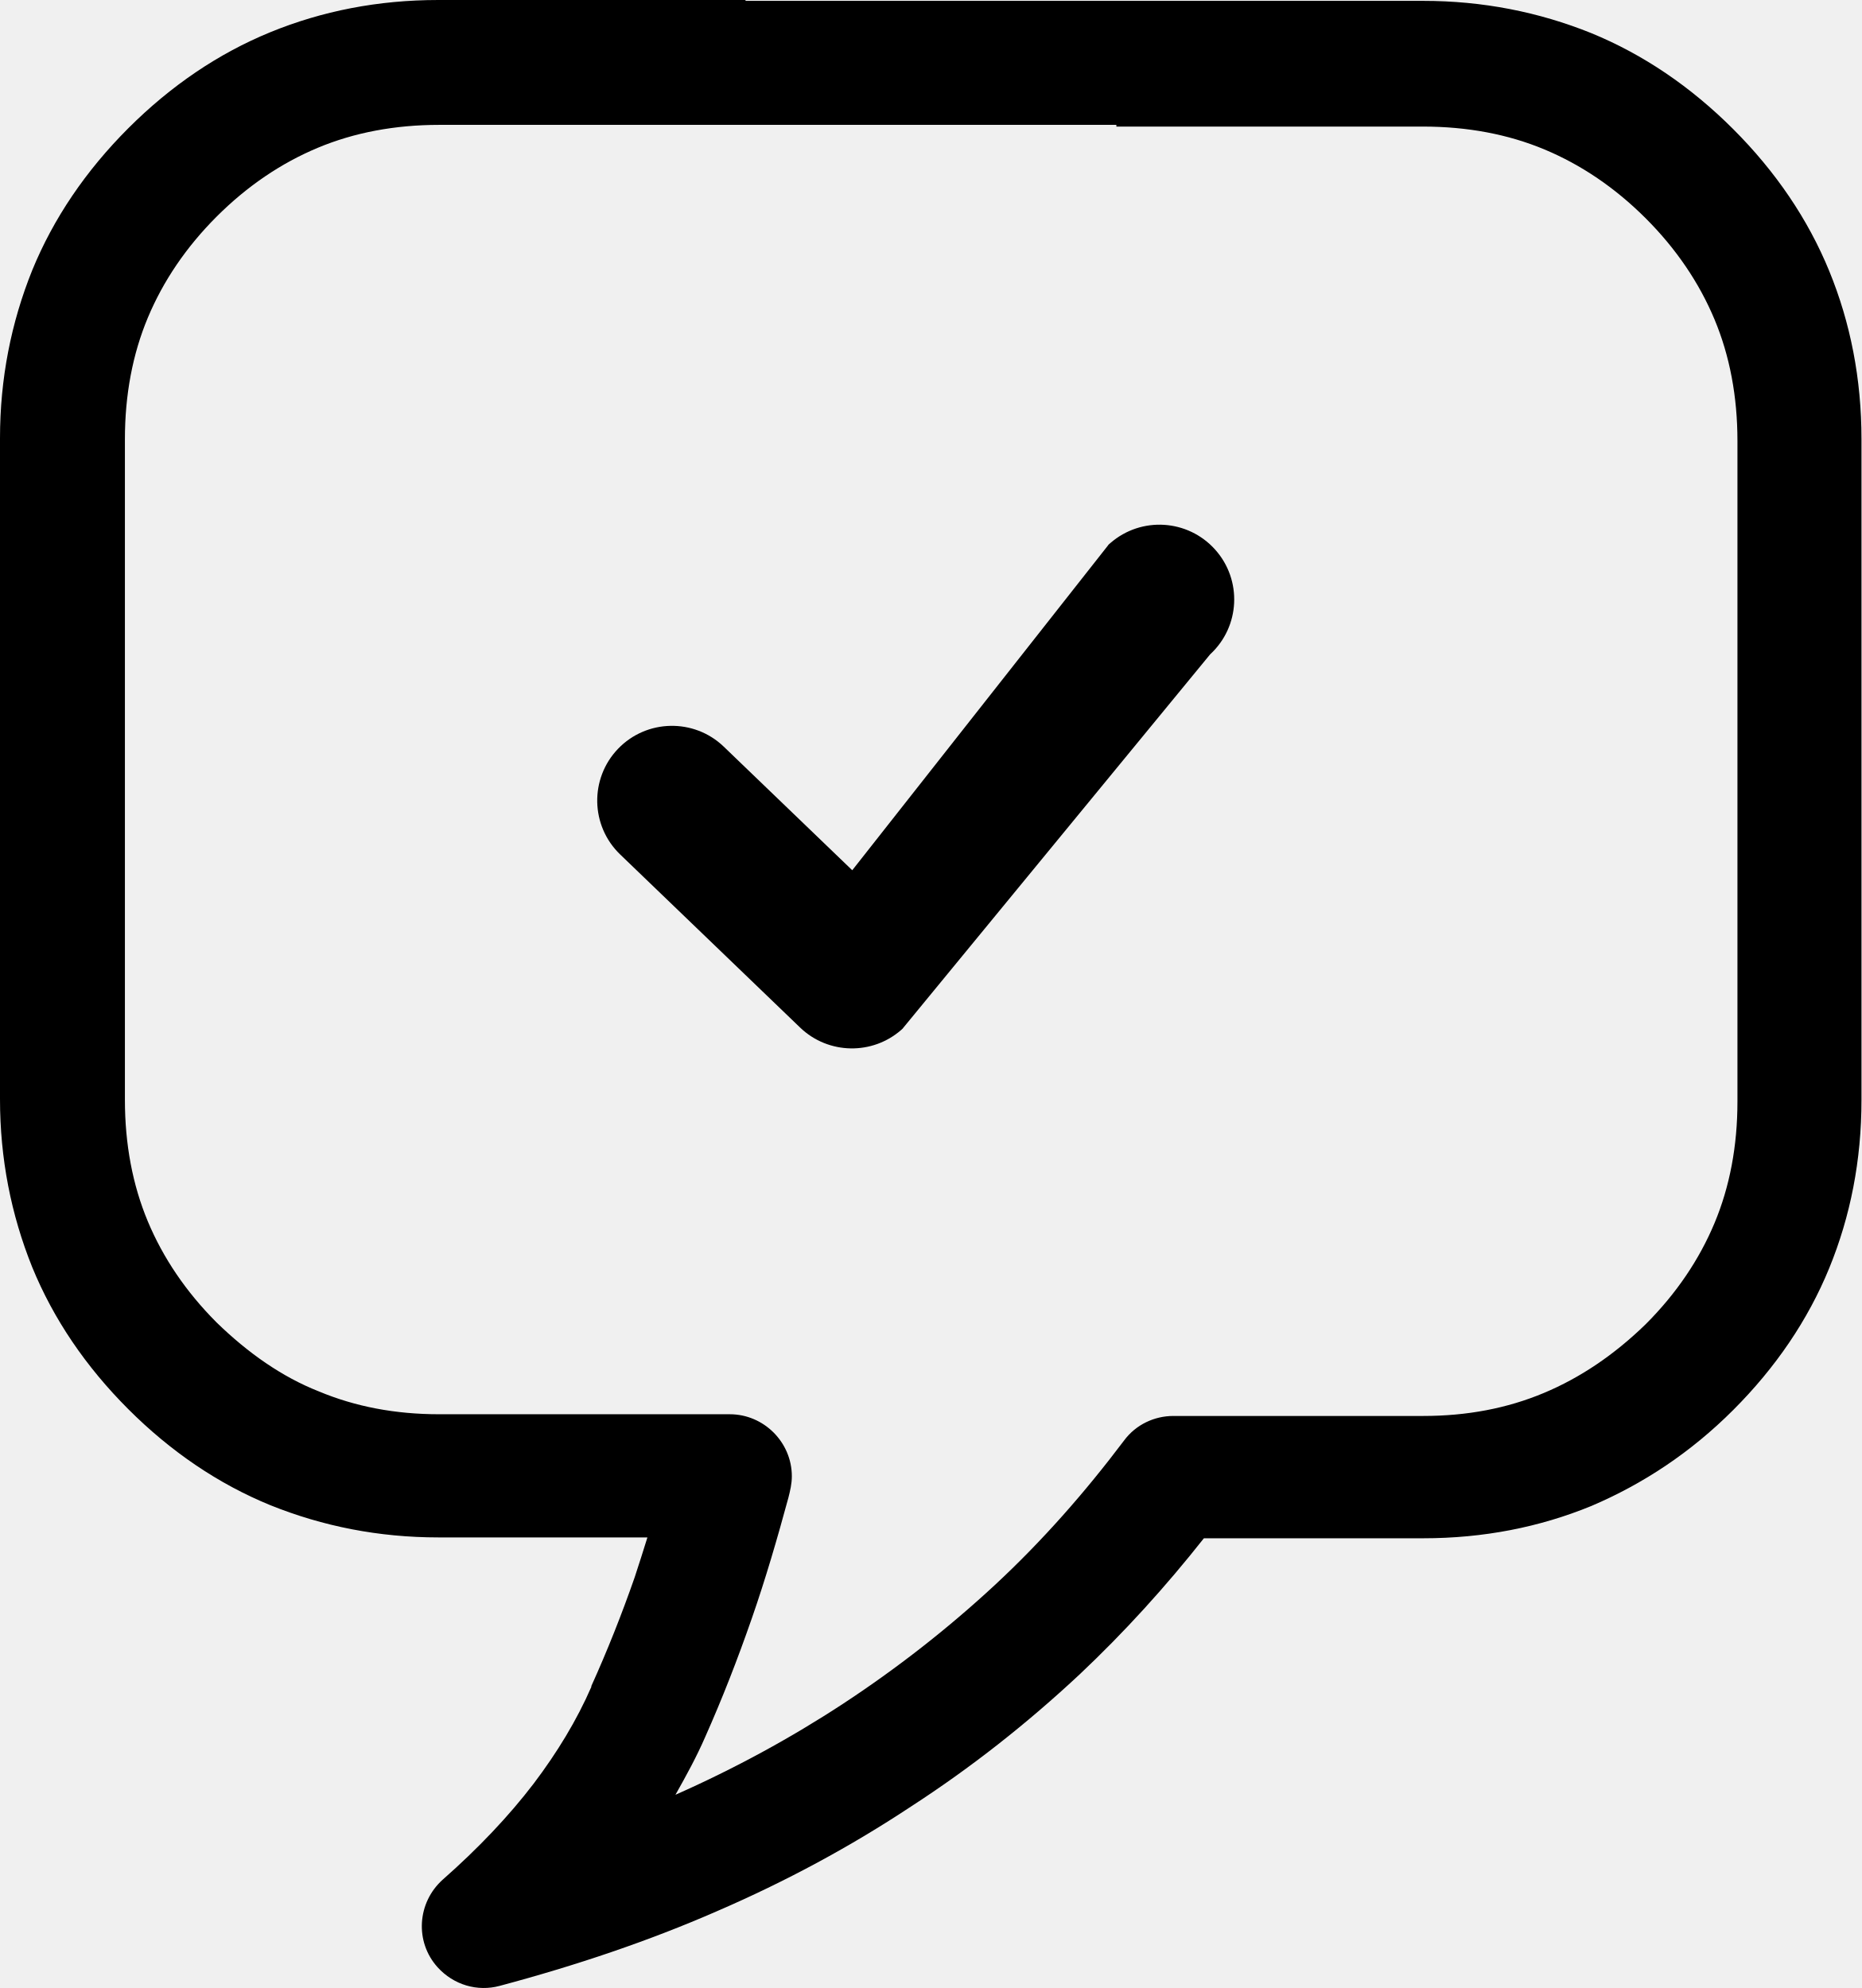
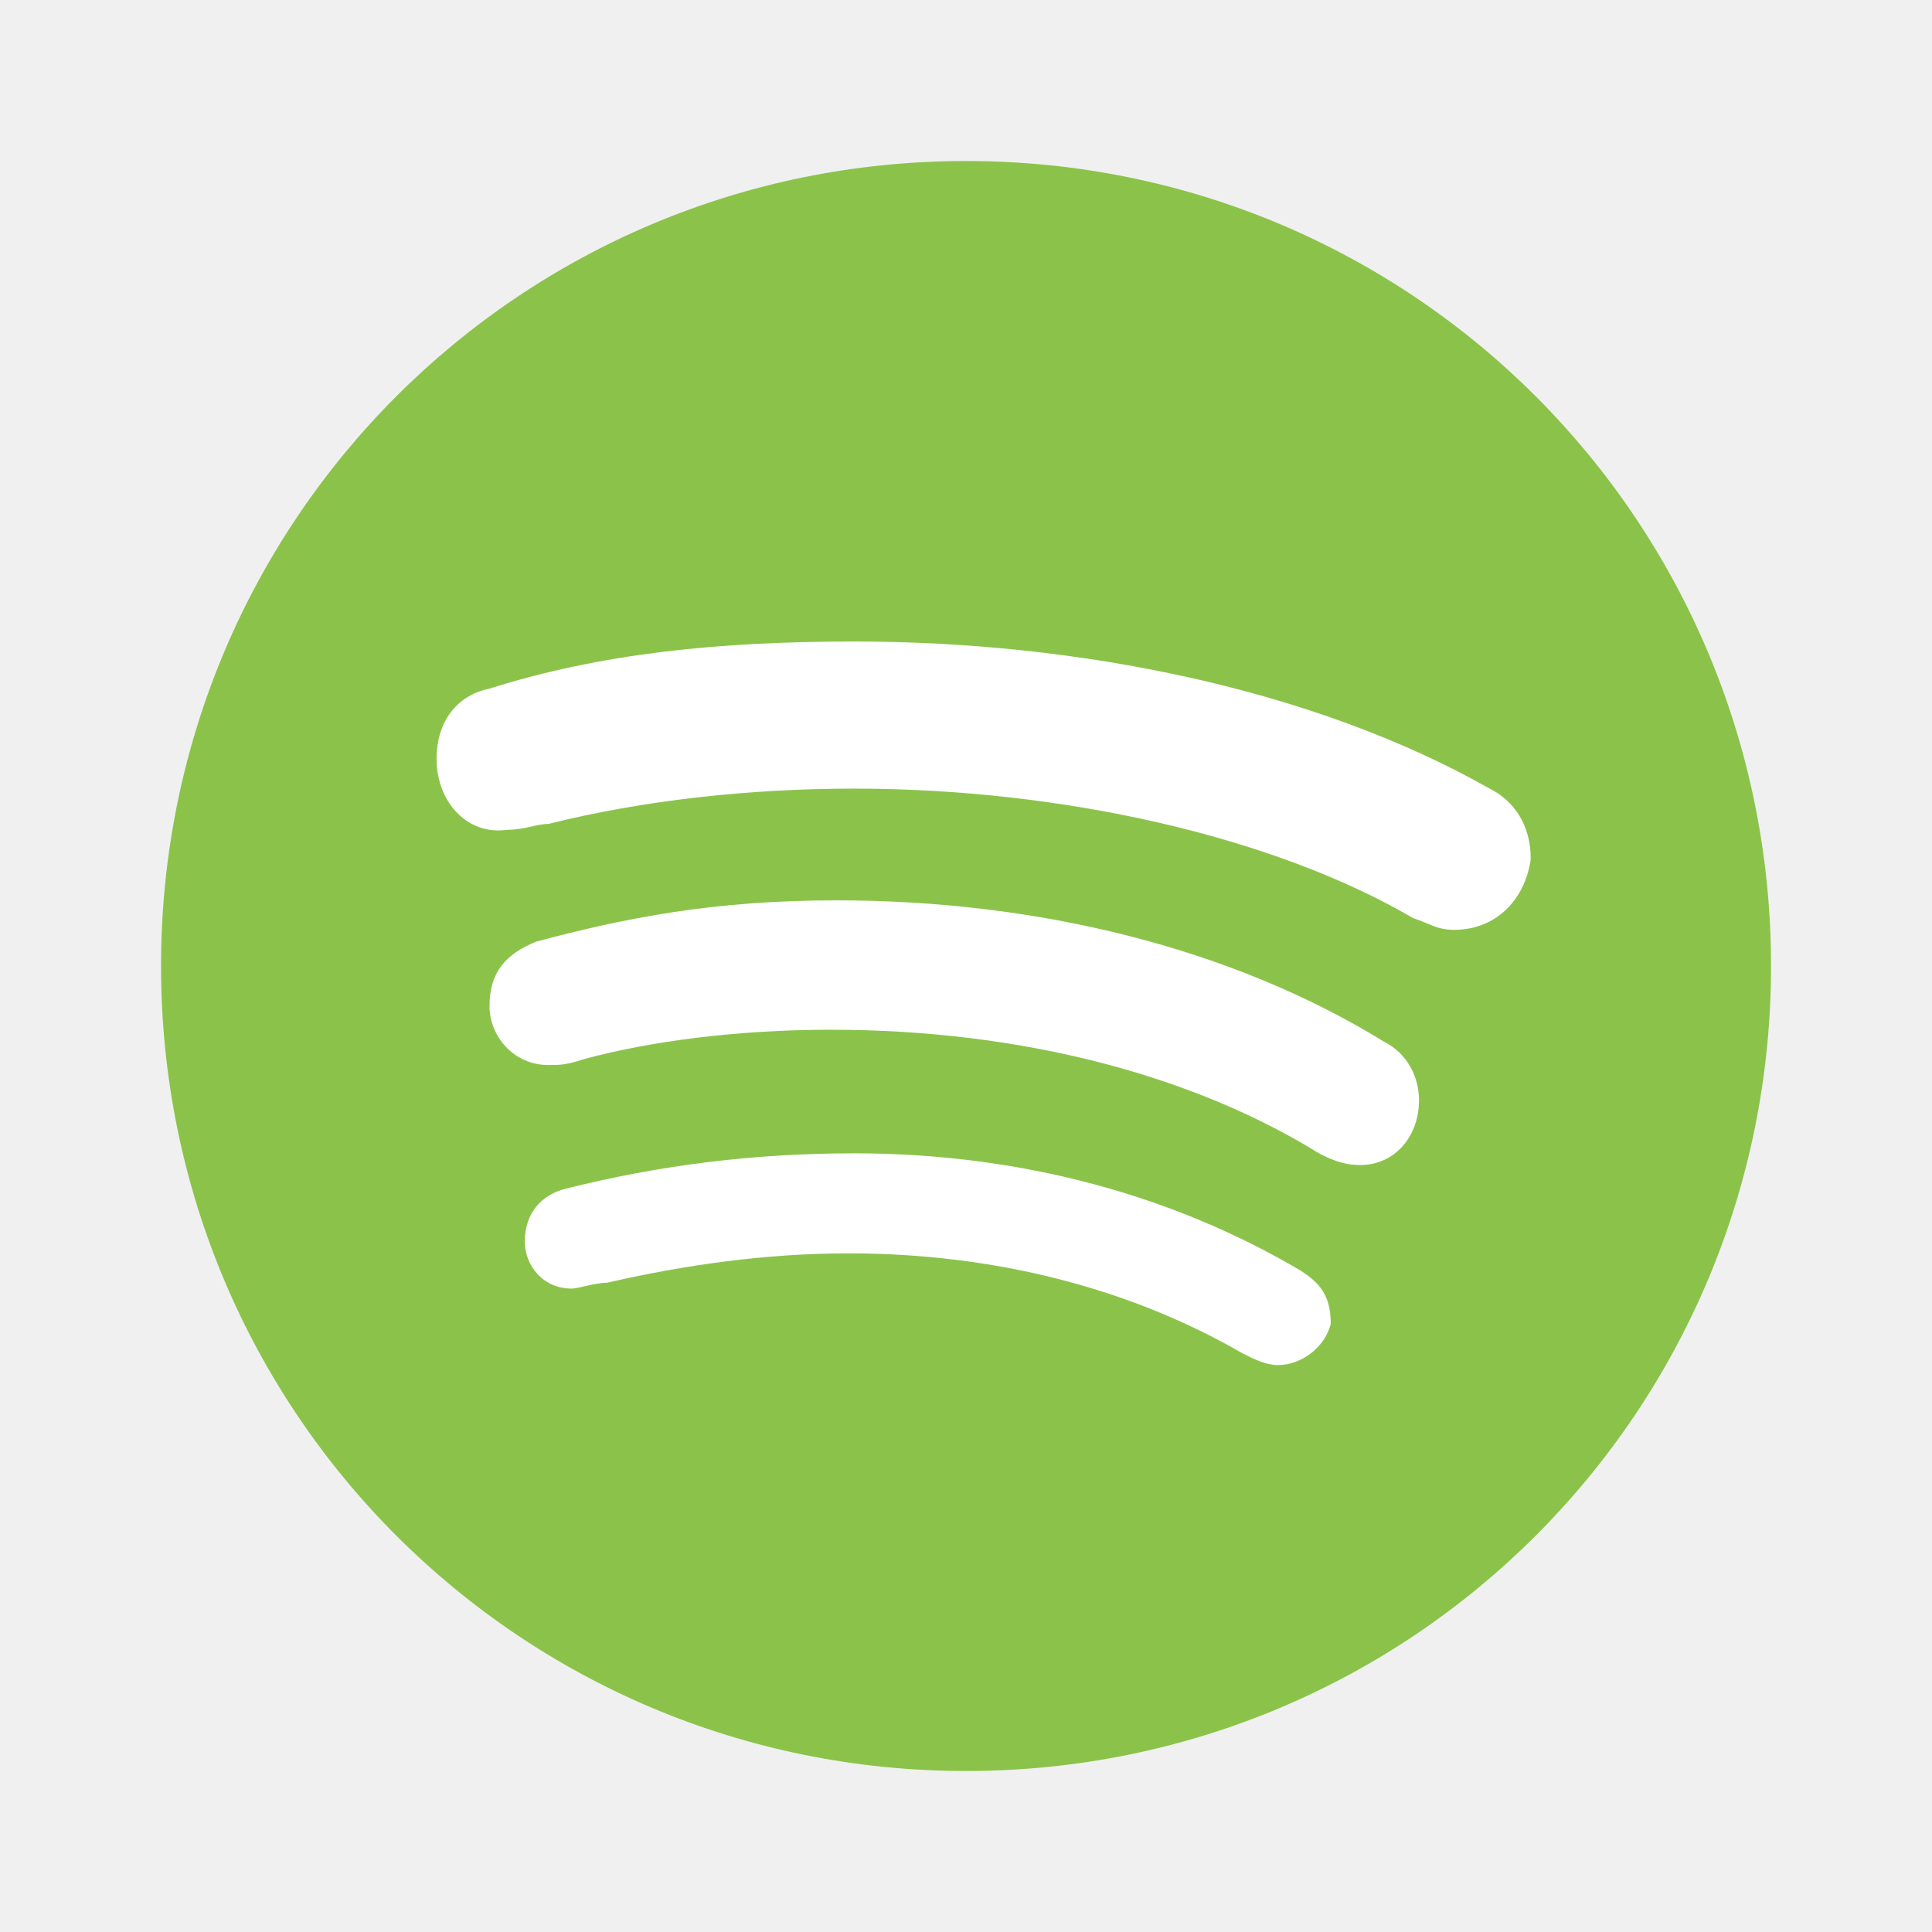
- <svg xmlns="http://www.w3.org/2000/svg" version="1.1" id="Layer_1" x="0px" y="0px" width="115.031px" height="122.88px" viewBox="0 0 115.031 122.88" enable-background="new 0 0 115.031 122.88" xml:space="preserve">
-   <g>
-     <path d="M68.988,7.718H27.144c-2.73,0-5.25,0.473-7.508,1.418c-2.258,0.945-4.357,2.362-6.248,4.252 c-1.89,1.89-3.307,3.99-4.252,6.248c-0.945,2.258-1.417,4.777-1.417,7.508V67.99c0,2.73,0.473,5.25,1.417,7.508 c0.945,2.258,2.363,4.357,4.252,6.248c1.943,1.89,4.043,3.36,6.301,4.252c2.258,0.945,4.725,1.418,7.455,1.418h17.956 c2.101,0,3.833,1.732,3.833,3.833c0,0.473-0.105,0.893-0.21,1.313c-0.683,2.52-1.417,5.04-2.258,7.455 c-0.893,2.572-1.837,4.987-2.888,7.35c-0.525,1.208-1.155,2.363-1.837,3.57c3.675-1.627,7.14-3.518,10.343-5.617 c3.36-2.205,6.511-4.673,9.398-7.351c2.939-2.73,5.564-5.723,7.979-8.925c0.735-0.998,1.891-1.522,3.046-1.522h15.436 c2.729,0,5.197-0.473,7.455-1.418c2.258-0.944,4.357-2.362,6.301-4.253c1.89-1.89,3.307-3.99,4.252-6.248 c0.945-2.257,1.418-4.777,1.418-7.508V27.249c0-2.73-0.473-5.25-1.418-7.508c-0.945-2.258-2.362-4.358-4.252-6.248 c-1.891-1.89-3.991-3.308-6.248-4.252c-2.258-0.945-4.778-1.417-7.508-1.417H68.988V7.718L68.988,7.718z M38.325,52.816 c-0.918-0.882-1.394-2.057-1.418-3.239c-0.023-1.182,0.404-2.375,1.286-3.294c0.882-0.918,2.056-1.394,3.238-1.417 c1.183-0.024,2.375,0.401,3.294,1.285l7.941,7.64l15.808-20.081c-0.007-0.02,0.132-0.137,0.153-0.152 c1.905-1.649,4.779-1.466,6.463,0.411c1.686,1.88,1.549,4.767-0.308,6.477L55.81,63.54c0.009,0.009-0.104,0.108-0.117,0.119 c-0.888,0.779-2.01,1.162-3.125,1.143c-1.125-0.02-2.247-0.446-3.121-1.285L38.325,52.816L38.325,52.816z M46.097,0.053h41.845 c3.675,0,7.14,0.683,10.395,1.995c3.203,1.313,6.144,3.308,8.769,5.933c2.625,2.625,4.62,5.565,5.933,8.768 c1.313,3.203,1.994,6.668,1.994,10.396V67.99c0,3.728-0.682,7.192-1.994,10.396s-3.308,6.143-5.933,8.768s-5.565,4.568-8.769,5.933 c-3.202,1.313-6.667,1.995-10.395,1.995H74.396c-2.362,2.993-4.936,5.828-7.665,8.4c-3.256,3.045-6.721,5.775-10.448,8.19 c-3.728,2.468-7.718,4.62-11.971,6.458c-4.2,1.838-8.715,3.359-13.44,4.62c-1.365,0.367-2.835-0.053-3.833-1.155 c-1.417-1.575-1.26-3.99,0.315-5.408c2.205-1.942,4.095-3.938,5.618-5.932c1.47-1.943,2.678-3.938,3.57-5.986v-0.052 c0.998-2.205,1.891-4.463,2.678-6.721c0.262-0.787,0.525-1.627,0.788-2.467H27.091c-3.675,0-7.14-0.683-10.396-1.996 c-3.203-1.312-6.143-3.307-8.768-5.933c-2.625-2.625-4.62-5.564-5.933-8.768C0.683,75.078,0,71.613,0,67.938V27.091 c0-3.675,0.683-7.141,1.995-10.396c1.313-3.203,3.308-6.143,5.933-8.768c2.625-2.625,5.565-4.62,8.768-5.933S23.363,0,27.091,0 h18.953L46.097,0.053L46.097,0.053z" />
-   </g>
+ <svg xmlns="http://www.w3.org/2000/svg" x="0px" y="0px" width="100" height="100" viewBox="0 0 48 48">
+   <path fill="#8bc34a" d="M24.001,4c-11.077,0-20,8.923-20,20s8.923,20,20,20c11.076,0,20-8.923,20-20S35.077,4,24.001,4z" />
+   <path fill="#fff" d="M31.747,33.915c-0.292,0-0.585-0.145-0.877-0.292c-2.777-1.607-6.139-2.484-9.792-2.484c-2.047,0-4.093,0.291-5.993,0.73c-0.292,0-0.731,0.146-0.877,0.146c-0.731,0-1.169-0.586-1.169-1.17c0-0.73,0.438-1.17,1.023-1.314c2.338-0.586,4.677-0.877,7.161-0.877c4.093,0,7.893,1.021,11.108,2.924c0.438,0.291,0.731,0.584,0.731,1.314C32.916,33.478,32.331,33.915,31.747,33.915z M33.793,28.945c-0.438,0-0.73-0.144-1.023-0.291c-3.068-1.9-7.308-3.071-12.13-3.071c-2.339,0-4.531,0.293-6.139,0.733c-0.439,0.144-0.585,0.144-0.877,0.144c-0.877,0-1.462-0.73-1.462-1.461c0-0.877,0.439-1.316,1.169-1.607c2.192-0.584,4.385-1.023,7.454-1.023c4.97,0,9.793,1.17,13.593,3.507c0.584,0.291,0.877,0.877,0.877,1.461C35.255,28.215,34.67,28.945,33.793,28.945z M36.132,23.101c-0.438,0-0.585-0.146-1.023-0.291c-3.508-2.047-8.769-3.217-13.885-3.217c-2.631,0-5.262,0.293-7.6,0.877c-0.293,0-0.585,0.146-1.023,0.146c-1.023,0.146-1.754-0.73-1.754-1.754c0-1.023,0.585-1.607,1.315-1.754c2.777-0.877,5.7-1.17,9.062-1.17c5.554,0,11.4,1.17,15.785,3.654c0.584,0.293,1.022,0.877,1.022,1.754C37.886,22.369,37.154,23.101,36.132,23.101z" />
</svg>
